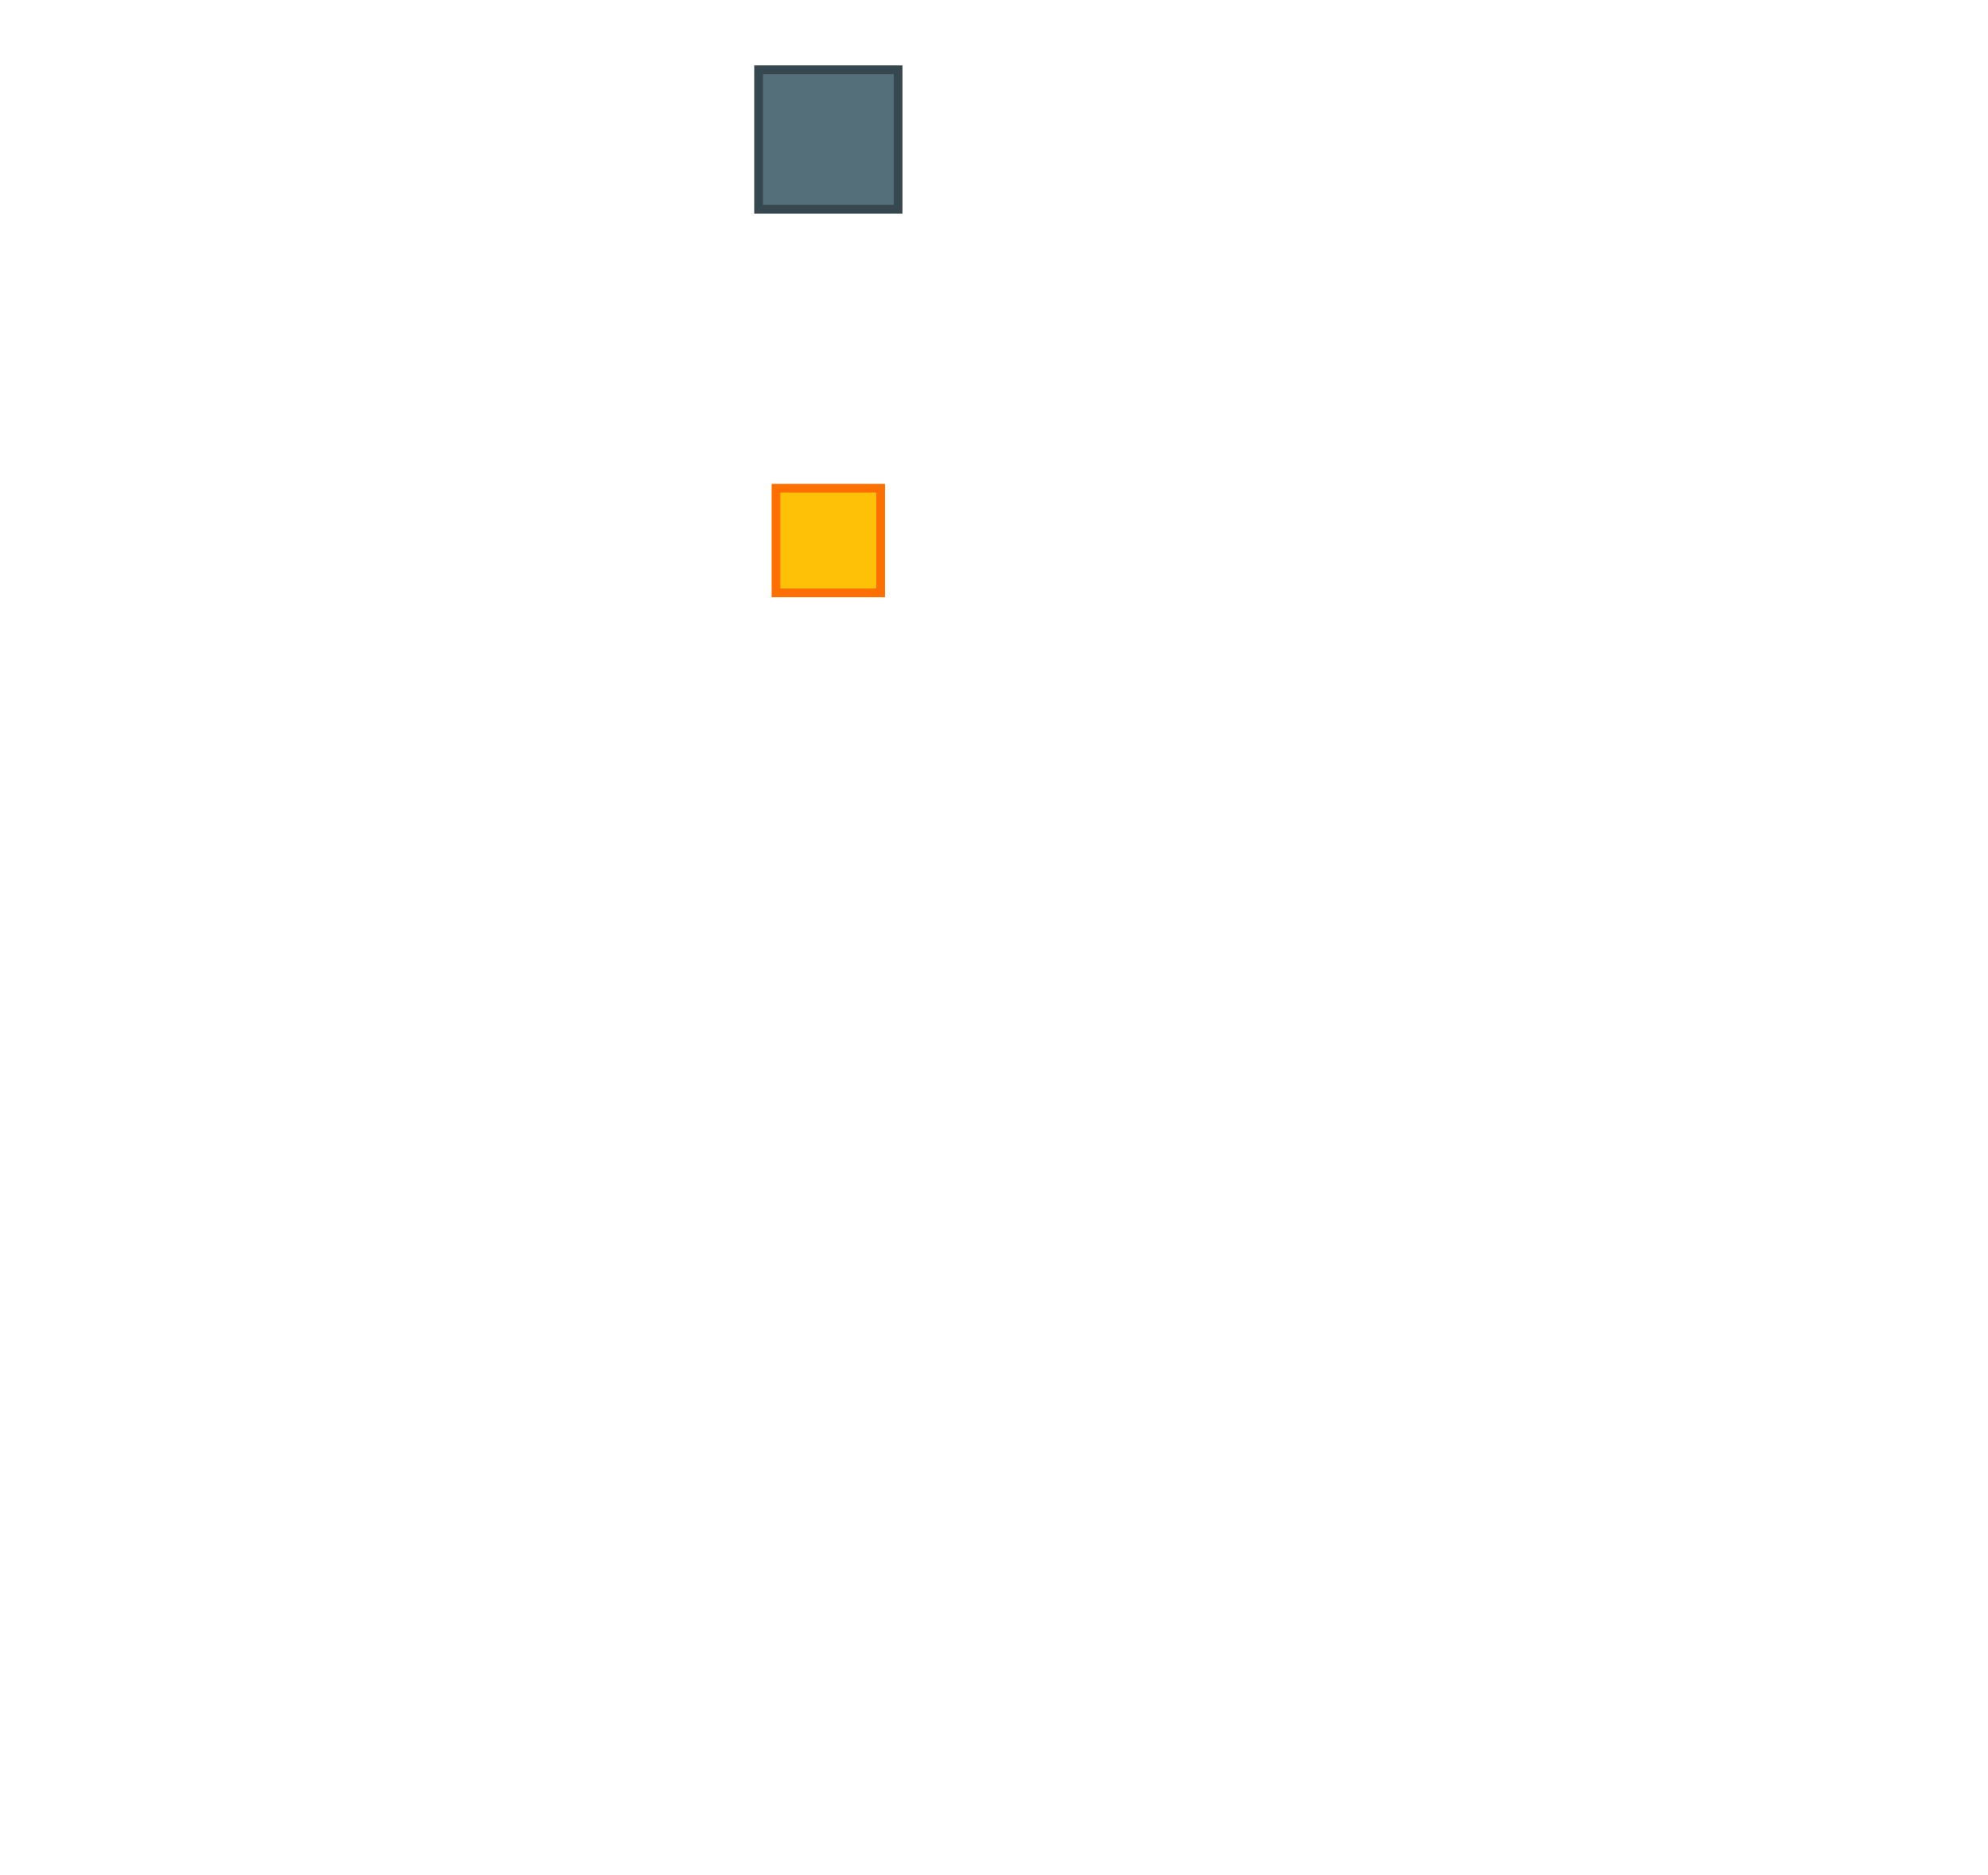
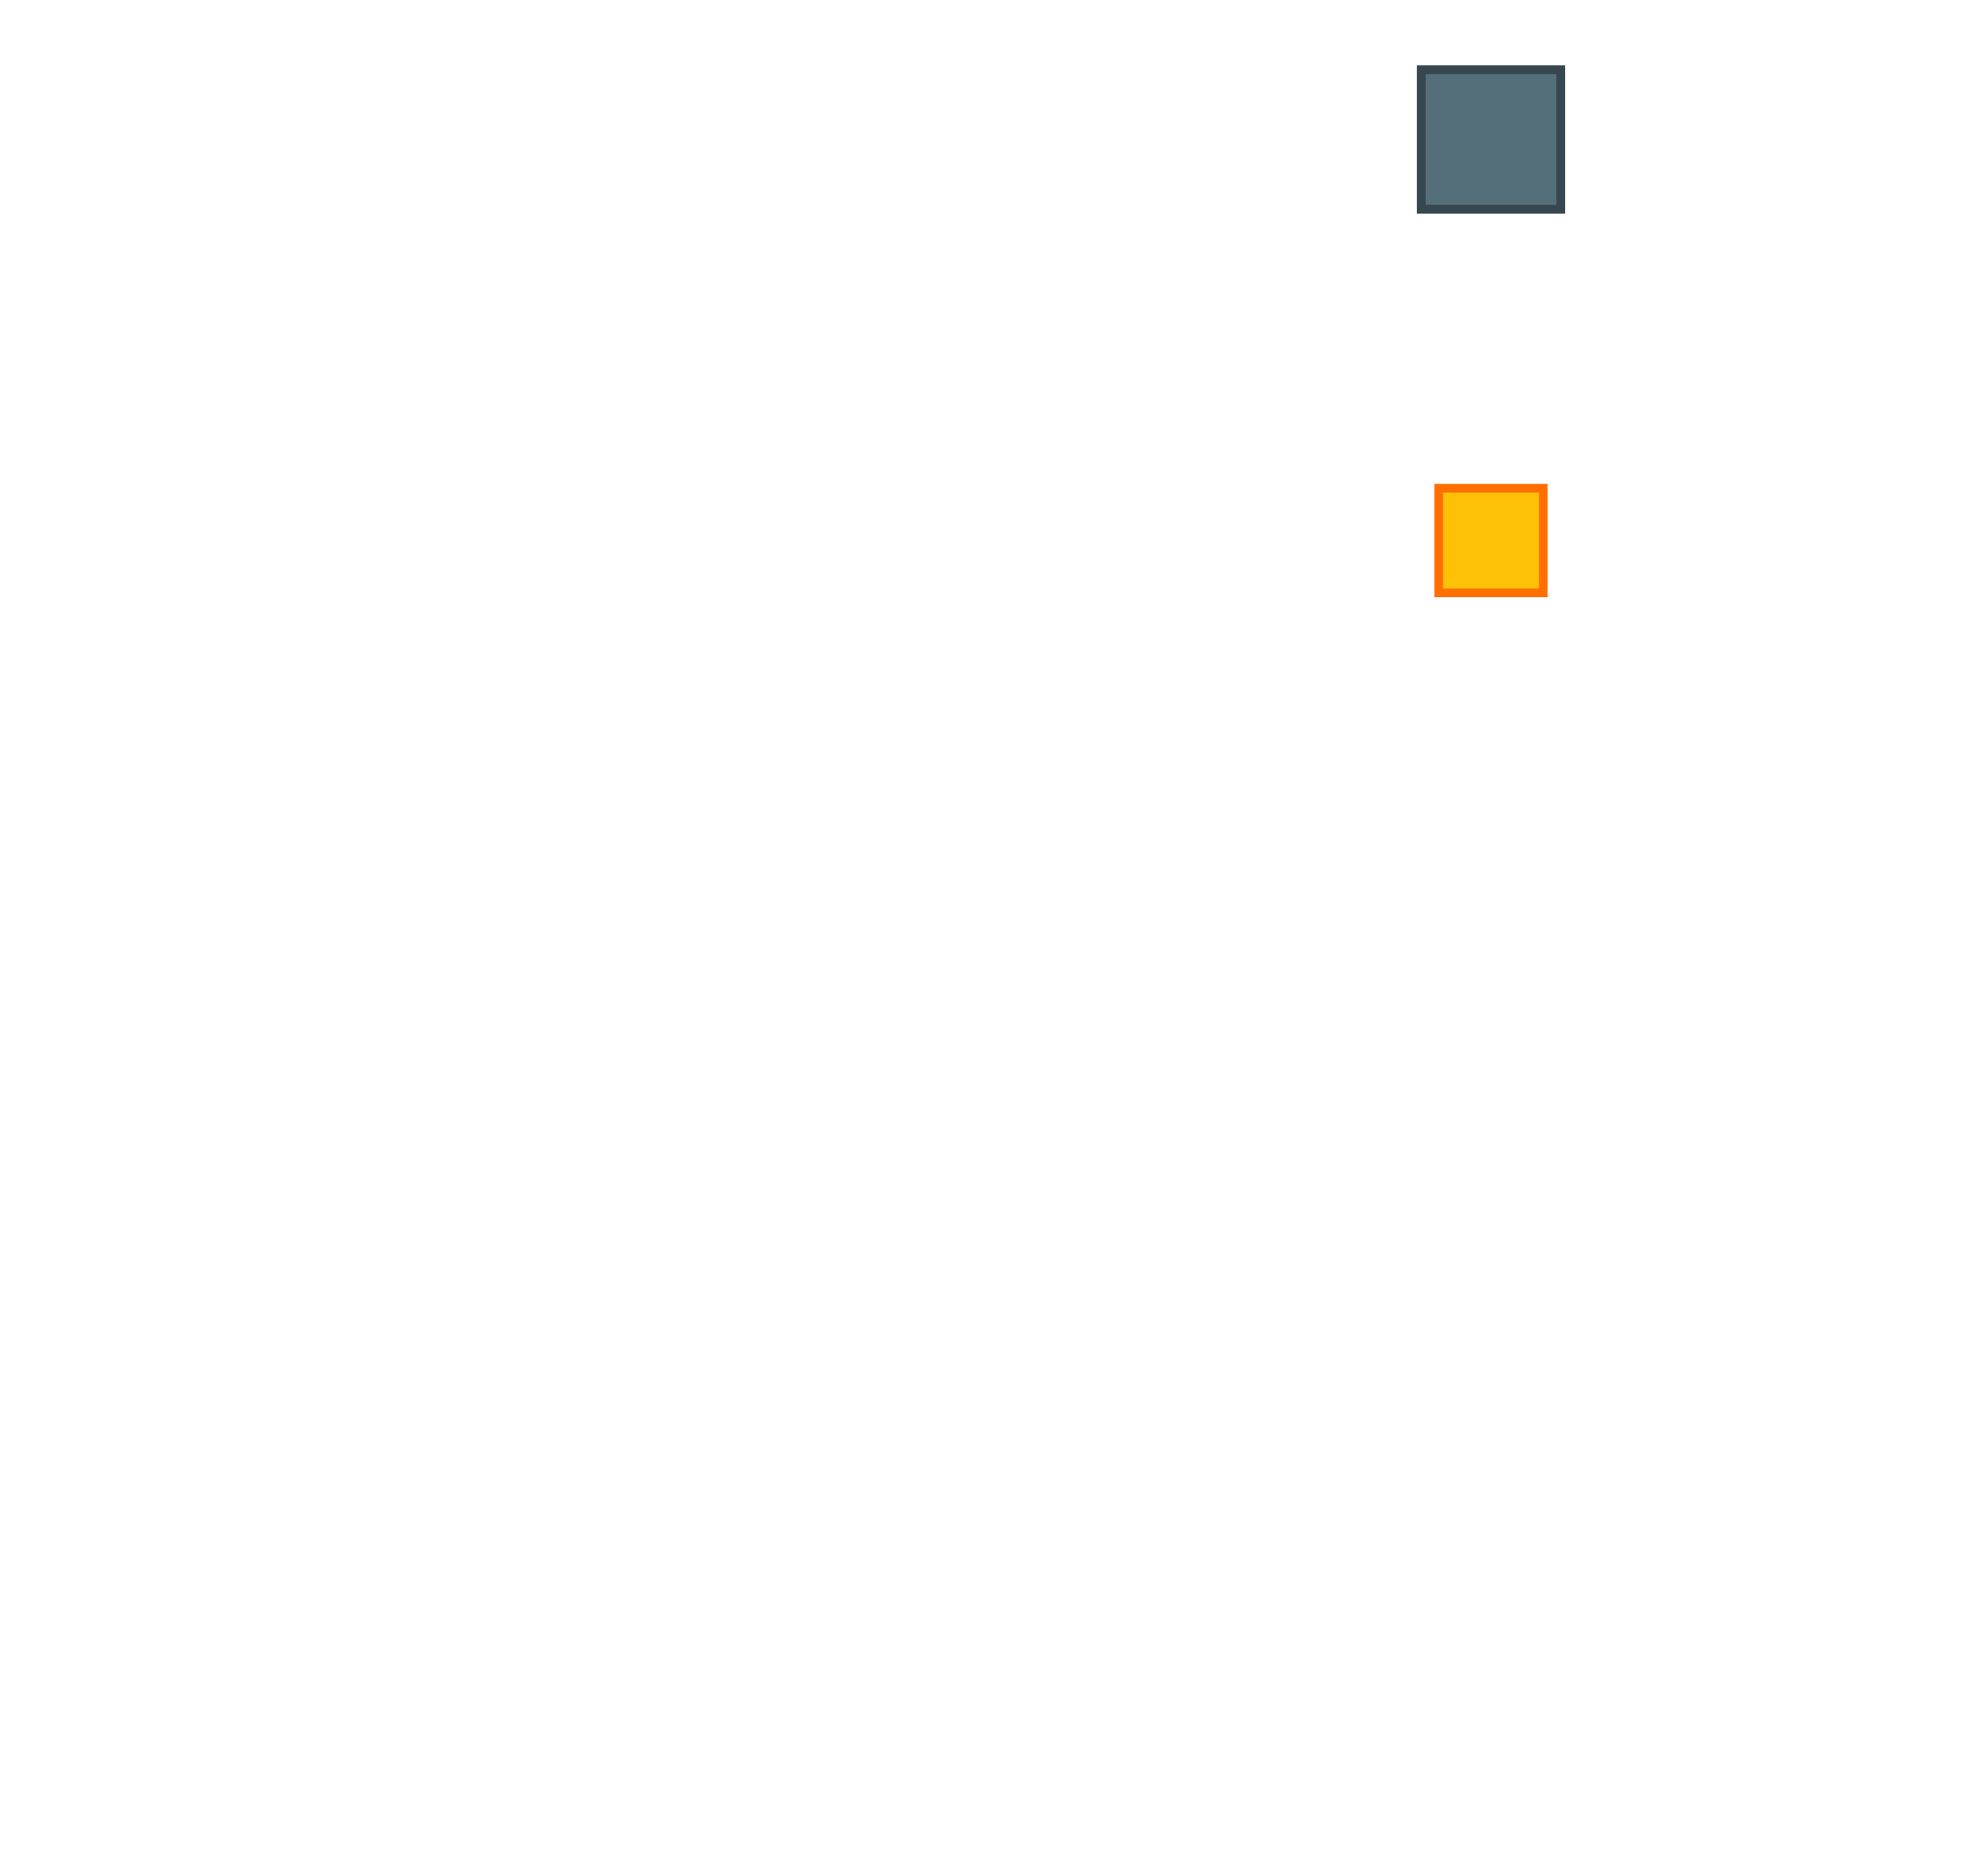
- <svg xmlns="http://www.w3.org/2000/svg" width="228" height="215" viewBox="0 0 228 215">
-   <rect id="out_a" x="87" y="8" width="16" height="16" fill="#546E7A" stroke="#37474F" data-type="output" data-name="a" />
+ <svg width="228" height="215" viewBox="0 0 228 215">
+   <rect id="out_a" x="163" y="8" width="16" height="16" fill="#546E7A" stroke="#37474F" data-type="output" data-name="a" />
  <rect id="ctl_scale" x="0" y="0" width="0" height="0" fill="none" stroke="none" data-type="slider" data-name="scale" data-flag="fader" />
-   <rect id="btn_select" x="89" y="56" width="12" height="12" fill="#FFC107" stroke="#FF6F00" data-type="button" data-name="select" data-flag="radio" />
+   <rect id="btn_select" x="165" y="56" width="12" height="12" fill="#FFC107" stroke="#FF6F00" data-type="button" data-name="select" data-flag="radio" />
</svg>
